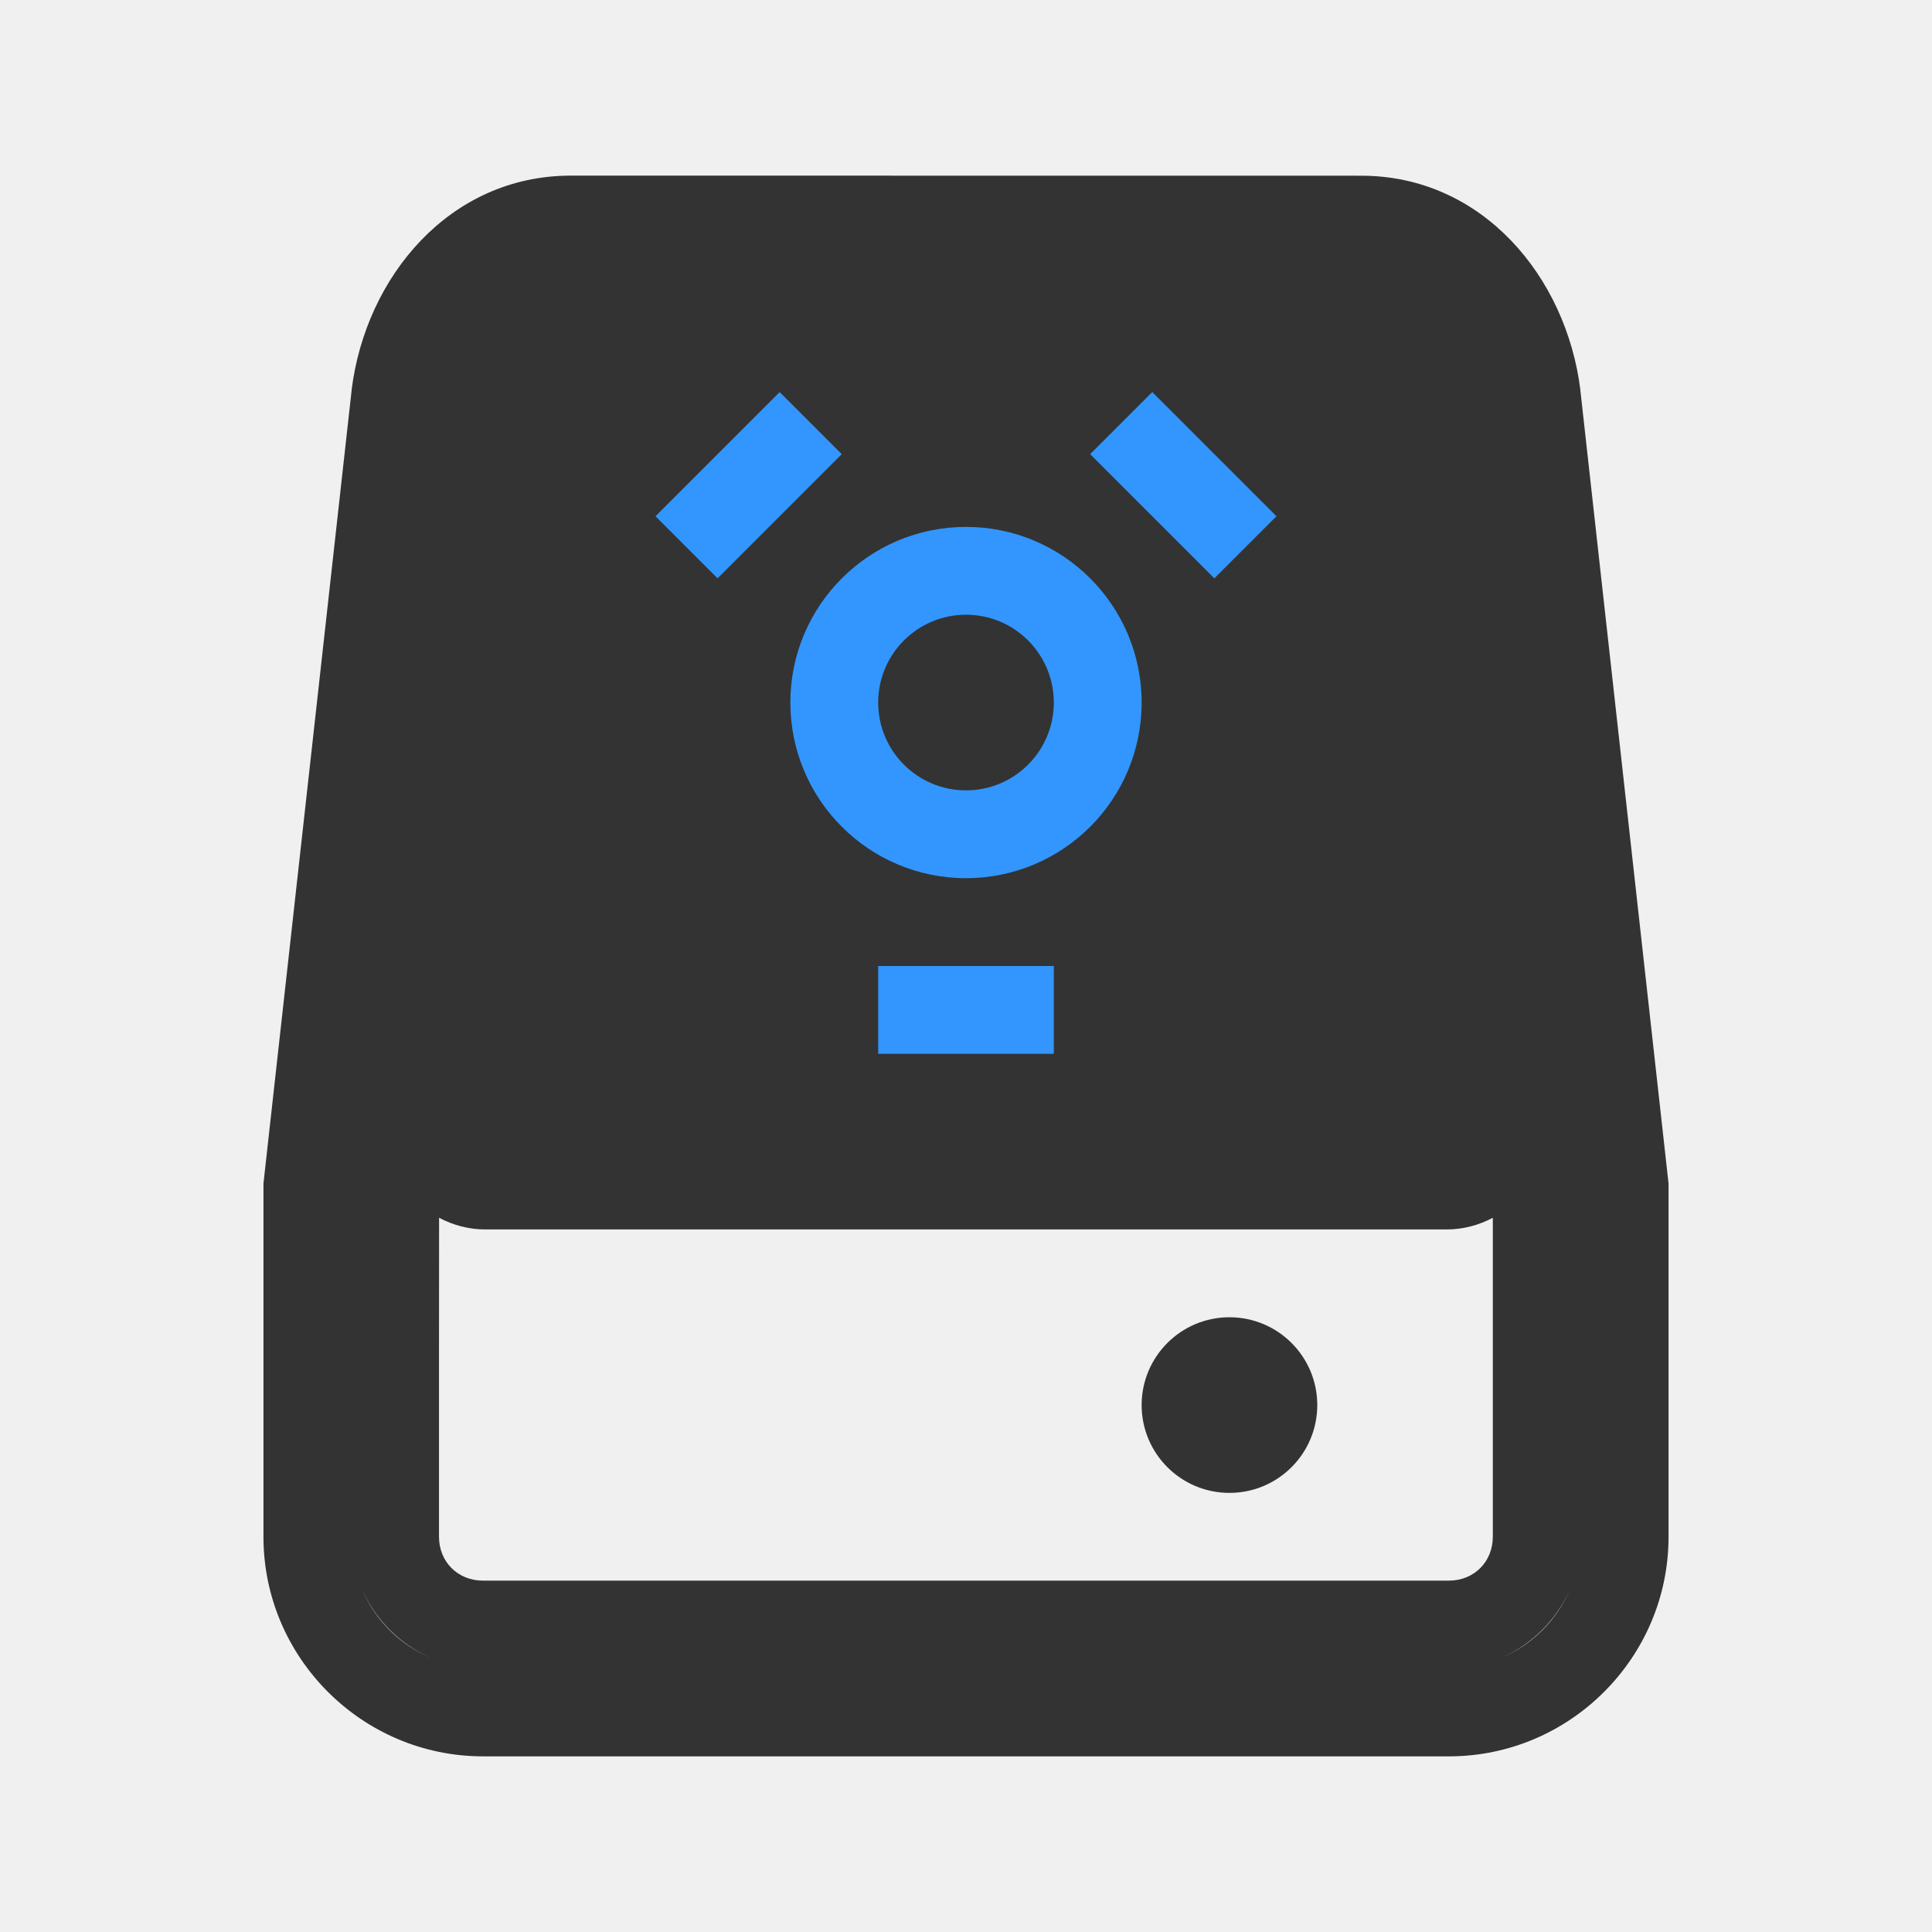
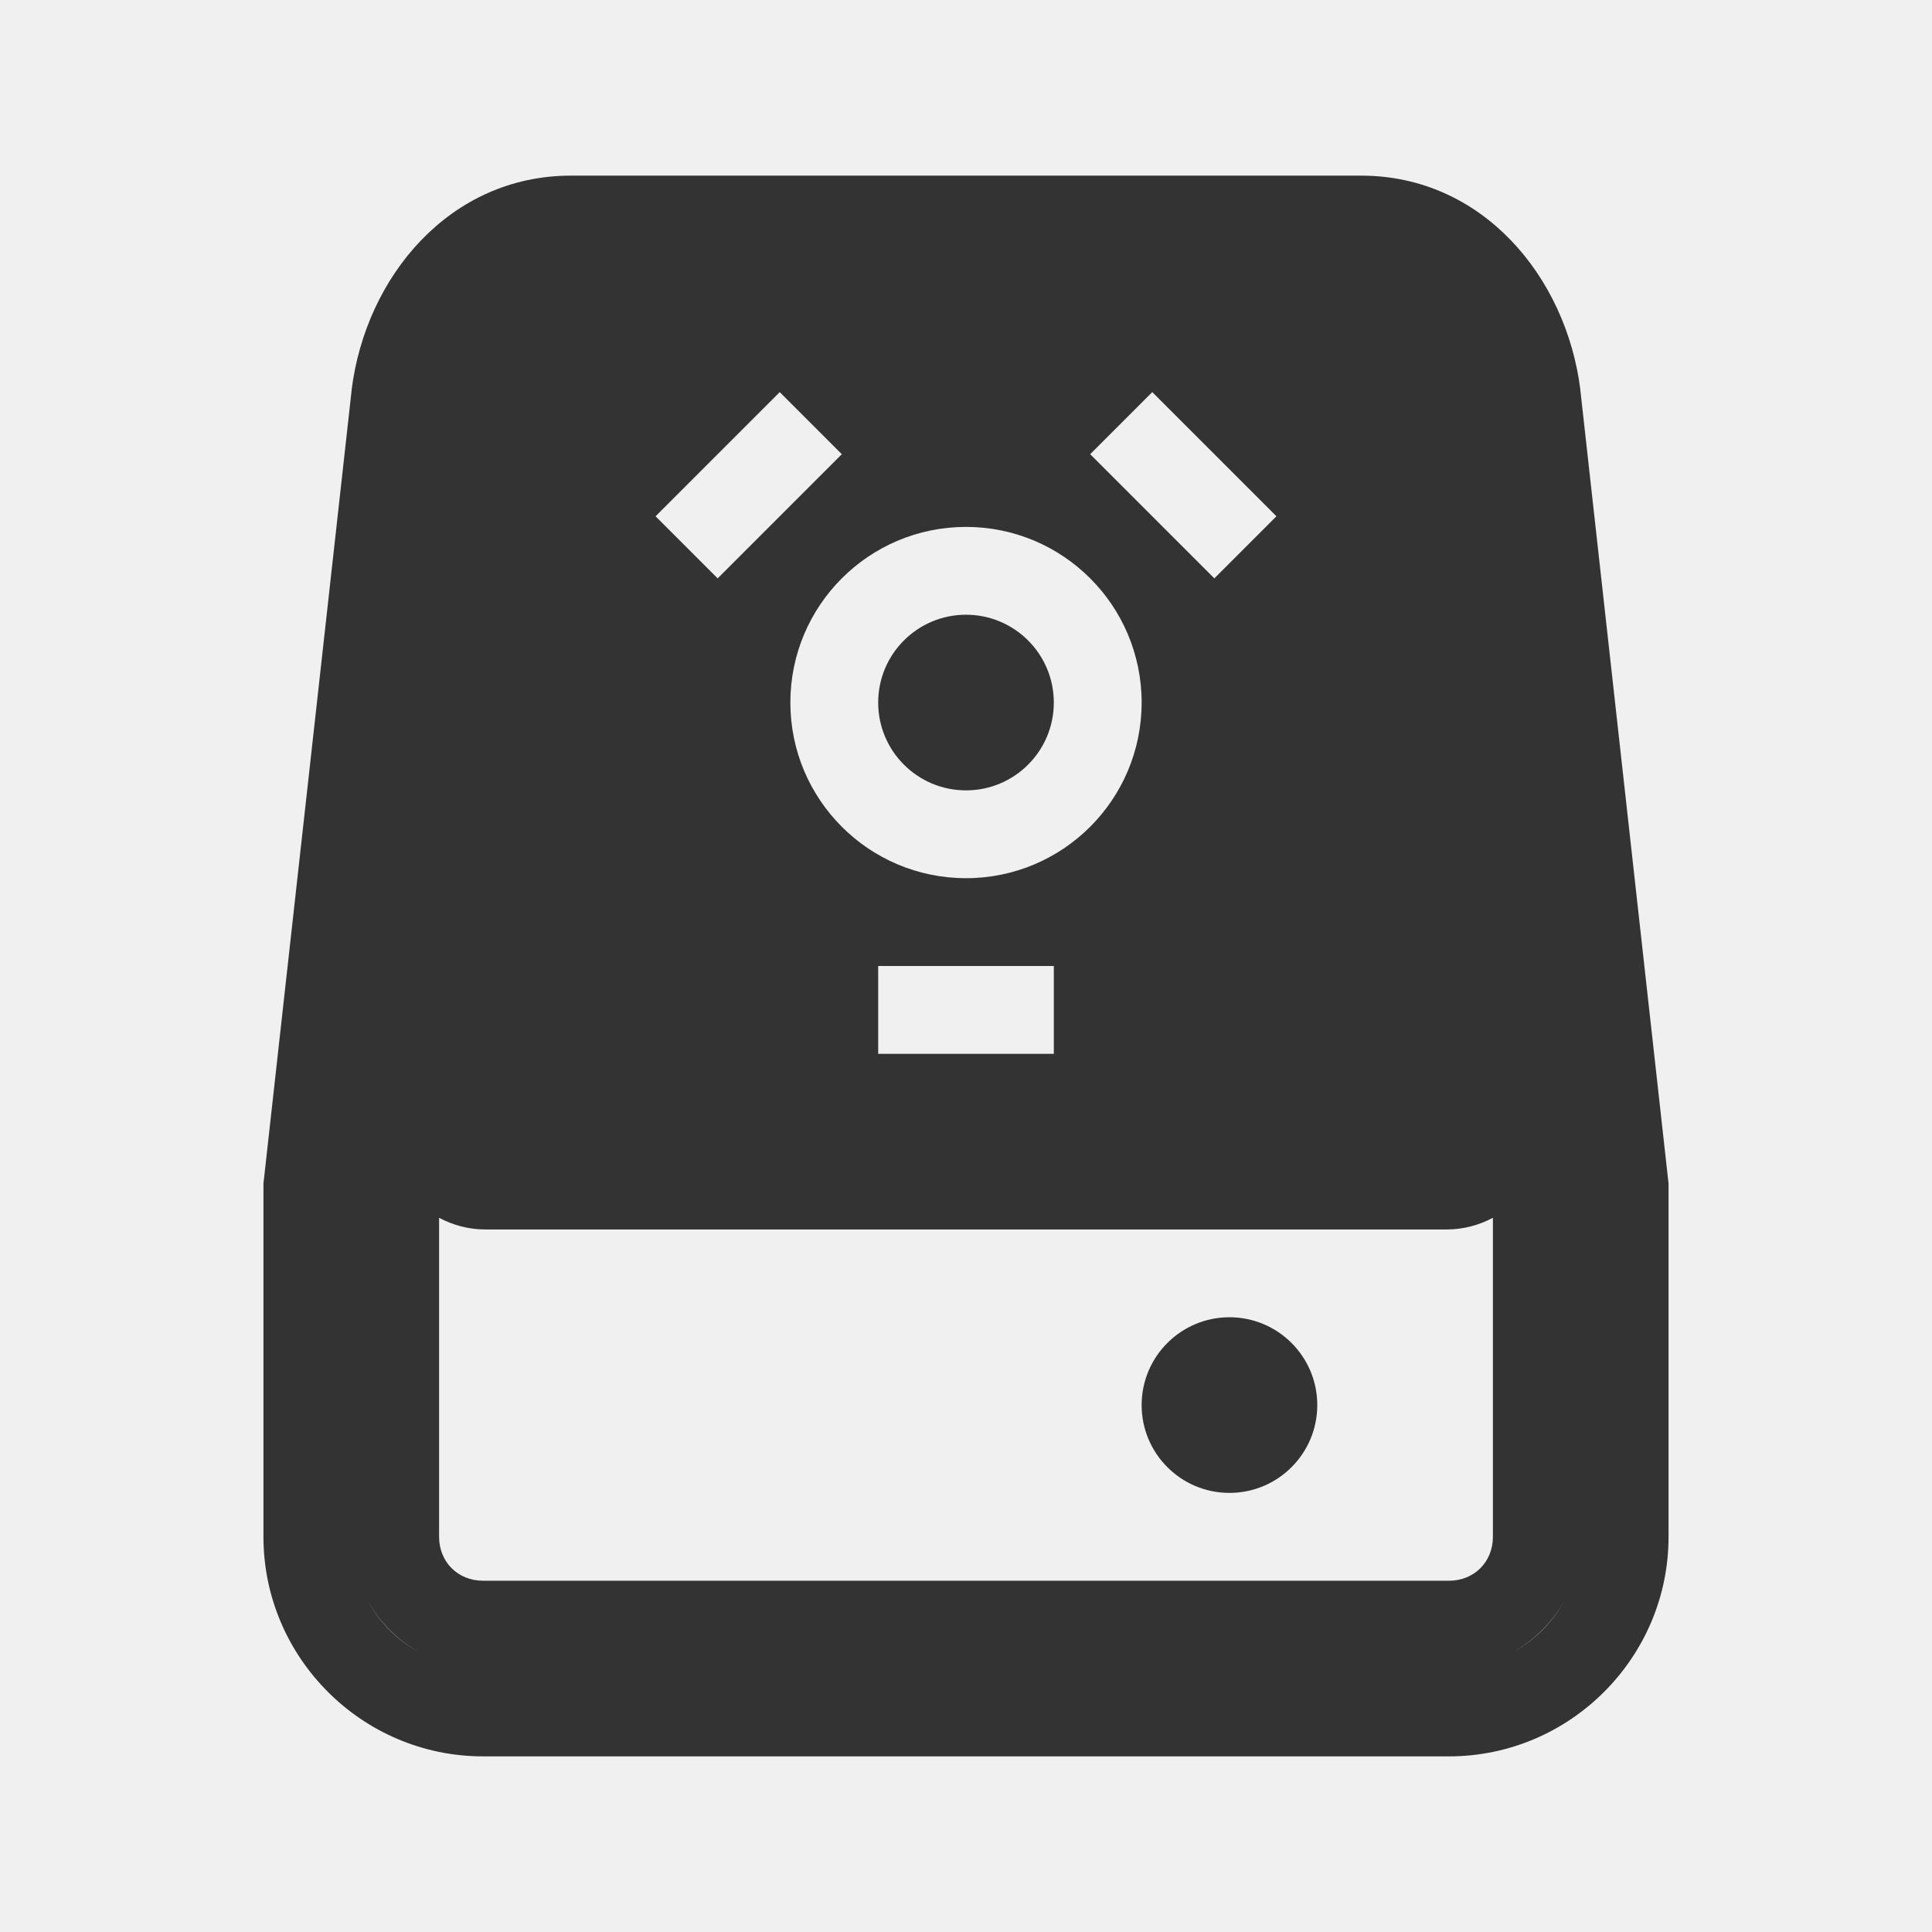
<svg xmlns="http://www.w3.org/2000/svg" width="22" height="22" version="1.1" id="svg21">
  <defs id="defs3">
    <style id="current-color-scheme" type="text/css">.ColorScheme-Text { color:#333333; } .ColorScheme-Highlight { color:#5294e2; } .ColorScheme-ButtonBackground { color:#333333; }</style>
  </defs>
  <rect class="ColorScheme-Text" x="-20.43" y="-19.39" width="16" height="16" ry="0" opacity="0" id="rect5" />
  <g id="kdf" transform="translate(22,22)">
    <rect y="-22" x="-22" height="22" width="22" id="rect817-1-2" style="clip-rule:evenodd;fill:#ffffff;fill-opacity:0;fill-rule:evenodd;stroke-width:0.546;stroke-linejoin:round;stroke-miterlimit:1.414" />
    <g id="g5546" transform="translate(-375,-528.3622)">
-       <path id="path4888" style="color:#000000;fill:#333333;fill-rule:evenodd;-inkscape-stroke:none;paint-order:fill markers stroke;fill-opacity:1" d="m 359.5,508.362 c -1.379,0 -2.335,1.15 -2.496,2.439 v 0.006 L 356,519.839 v 4.023 c 0,1.376 1.124,2.5 2.5,2.5 h 11 c 1.376,0 2.5,-1.124 2.5,-2.5 v -4.023 l -1.004,-9.031 v -0.006 c -0.161,-1.289 -1.117,-2.439 -2.496,-2.439 z m -1.5,11.867 c 0.157,0.084 0.339,0.133 0.523,0.133 h 10.953 c 0.185,0 0.366,-0.049 0.523,-0.133 v 1.609 2.023 c 0,0.286 -0.214,0.5 -0.5,0.5 h -11 c -0.286,0 -0.5,-0.214 -0.5,-0.5 v -2.023 z m -0.879,4.227 c 0.152,0.35 0.435,0.633 0.785,0.785 -0.355,-0.15 -0.635,-0.43 -0.785,-0.785 z m 13.758,0 c -0.15,0.355 -0.43,0.635 -0.785,0.785 0.35,-0.152 0.633,-0.435 0.785,-0.785 z" />
+       <path id="path4888" style="color:#000000;fill:#333333;fill-rule:evenodd;-inkscape-stroke:none;paint-order:fill markers stroke;fill-opacity:1" d="M 6.5 2 C 5.121 2 4.165 3.15 4.004 4.439 L 4.004 4.445 L 3 13.477 L 3 17.5 C 3 18.876 4.124 20 5.5 20 L 16.5 20 C 17.876 20 19 18.876 19 17.5 L 19 13.477 L 17.996 4.445 L 17.996 4.439 C 17.835 3.15 16.879 2 15.5 2 L 6.5 2 z M 8.879 4.465 L 9.586 5.172 L 8.172 6.586 L 7.465 5.879 L 8.879 4.465 z M 13.121 4.465 L 14.535 5.879 L 13.828 6.586 L 12.414 5.172 L 13.121 4.465 z M 11 6 A 2 2 0 0 1 13 8 A 2 2 0 0 1 11 10 A 2 2 0 0 1 9 8 A 2 2 0 0 1 11 6 z M 11 7 A 1 1 0 0 0 10 8 A 1 1 0 0 0 11 9 A 1 1 0 0 0 12 8 A 1 1 0 0 0 11 7 z M 10 11 L 12 11 L 12 12 L 10 12 L 10 11 z M 5 13.867 C 5.157 13.951 5.339 14 5.523 14 L 16.477 14 C 16.661 14 16.843 13.951 17 13.867 L 17 15.477 L 17 17.5 C 17 17.786 16.786 18 16.5 18 L 5.5 18 C 5.214 18 5 17.786 5 17.5 L 5 15.477 L 5 13.867 z M 4.184 18.223 C 4.321 18.471 4.529 18.679 4.777 18.816 C 4.526 18.68 4.32 18.474 4.184 18.223 z M 17.816 18.223 C 17.68 18.474 17.474 18.68 17.223 18.816 C 17.471 18.679 17.679 18.471 17.816 18.223 z " transform="translate(353,506.3622)" />
      <rect style="fill:#333333;fill-opacity:1;fill-rule:evenodd;stroke:none;stroke-width:1.1;stroke-linecap:round;stroke-linejoin:round;stroke-miterlimit:4;stroke-dasharray:none;stroke-opacity:1" id="rect5462" width="2" height="2" x="366" y="521.362" ry="1" />
    </g>
-     <rect style="fill:#3296fe;fill-opacity:1;fill-rule:evenodd;stroke-width:0.816;stroke-linecap:round;stroke-linejoin:round" id="rect2467" width="2" height="1" x="-12" y="-11" />
-     <path id="path2605" style="fill:#3296fe;fill-opacity:1;fill-rule:evenodd;stroke-linecap:round;stroke-linejoin:round" d="m -11,-16 a 2,2 0 0 0 -2,2 2,2 0 0 0 2,2 2,2 0 0 0 2,-2 2,2 0 0 0 -2,-2 z m 0,1 a 1,1 0 0 1 1,1 1,1 0 0 1 -1,1 1,1 0 0 1 -1,-1 1,1 0 0 1 1,-1 z" />
-     <rect style="fill:#3296fe;fill-opacity:1;fill-rule:evenodd;stroke-width:0.816;stroke-linecap:round;stroke-linejoin:round" id="rect3344" width="2" height="1" x="-18.678" y="-6.121" transform="rotate(45)" />
-     <rect style="fill:#3296fe;fill-opacity:1;fill-rule:evenodd;stroke-width:0.816;stroke-linecap:round;stroke-linejoin:round" id="rect3348" width="2" height="1" x="-3.121" y="-21.678" transform="matrix(-0.7071068,0.7071068,0.7071068,0.7071068,0,0)" />
  </g>
  <g id="16-16-kdf" transform="translate(22,22)">
    <rect style="opacity:0.001;fill:#ffffff;fill-opacity:1;fill-rule:evenodd;stroke:none;stroke-width:0.55;stroke-linecap:round;stroke-linejoin:round;stroke-miterlimit:4;stroke-dasharray:none;stroke-opacity:1" id="rect6376" width="16" height="16" x="-38" y="-16" />
    <g transform="translate(-394,-526.3622)" id="g5988">
      <g transform="translate(-86,334.3622)" id="g5984" style="fill:#ebebeb;fill-opacity:1">
        <g style="fill:#ebebeb;fill-opacity:1;fill-rule:evenodd" id="g5982">
-           <path id="path5976" style="fill:#333333;fill-opacity:1;paint-order:fill markers stroke" d="m 62.113,14 c -1.108,0 -1.863,0.901 -2,2 l -1,8 v 4 c 0,1.108 0.892,2 2,2 h 10 c 1.108,0 2,-0.892 2,-2 v -4 l -1,-8 c -0.137,-1.099 -0.892,-2 -2,-2 z m -2,11.549 C 60.299,25.82 60.642,26 61,26 h 10.227 c 0.358,0 0.701,-0.18 0.887,-0.451 V 28 c 0,0.554 -0.446,1 -1,1 h -10 c -0.554,0 -1,-0.446 -1,-1 z" transform="translate(383.8871,162)" />
+           <path id="path5976" style="fill:#333333;fill-opacity:1;paint-order:fill markers stroke" d="M -12 6 C -13.108 6 -13.863 6.901 -14 8 L -15 16 L -15 20 C -15 21.108 -14.108 22 -13 22 L -3 22 C -1.892 22 -1 21.108 -1 20 L -1 16 L -2 8 C -2.137 6.901 -2.892 6 -4 6 L -12 6 z M -10.121 8.465 L -9.414 9.172 L -10.828 10.586 L -11.535 9.879 L -10.121 8.465 z M -5.879 8.465 L -4.465 9.879 L -5.172 10.586 L -6.586 9.172 L -5.879 8.465 z M -8 10 A 2 2 0 0 1 -6 12 A 2 2 0 0 1 -8 14 A 2 2 0 0 1 -10 12 A 2 2 0 0 1 -8 10 z M -8 11 A 1 1 0 0 0 -9 12 A 1 1 0 0 0 -8 13 A 1 1 0 0 0 -7 12 A 1 1 0 0 0 -8 11 z M -9 15 L -7 15 L -7 16 L -9 16 L -9 15 z M -14 17.549 C -13.814 17.82 -13.471 18 -13.113 18 L -2.887 18 C -2.529 18 -2.186 17.82 -2 17.549 L -2 20 C -2 20.554 -2.446 21 -3 21 L -13 21 C -13.554 21 -14 20.554 -14 20 L -14 17.549 z " transform="translate(458,170)" />
          <rect x="454" y="189" width="1" height="1" style="fill:#333333;fill-opacity:1;paint-order:fill markers stroke" id="rect5980" ry="0.5" />
        </g>
      </g>
    </g>
-     <rect style="fill:#3296fe;fill-opacity:1;fill-rule:evenodd;stroke-width:0.816;stroke-linecap:round;stroke-linejoin:round" id="rect3590" width="2" height="1" x="-31" y="-7" />
-     <path id="path3592" style="fill:#3296fe;fill-opacity:1;fill-rule:evenodd;stroke-linecap:round;stroke-linejoin:round" d="m -30,-12 a 2,2 0 0 0 -2,2 2,2 0 0 0 2,2 2,2 0 0 0 2,-2 2,2 0 0 0 -2,-2 z m 0,1 a 1,1 0 0 1 1,1 1,1 0 0 1 -1,1 1,1 0 0 1 -1,-1 1,1 0 0 1 1,-1 z" />
-     <rect style="fill:#3296fe;fill-opacity:1;fill-rule:evenodd;stroke-width:0.816;stroke-linecap:round;stroke-linejoin:round" id="rect3594" width="2" height="1" x="-29.284" y="10.142" transform="rotate(45)" />
-     <rect style="fill:#3296fe;fill-opacity:1;fill-rule:evenodd;stroke-width:0.816;stroke-linecap:round;stroke-linejoin:round" id="rect3596" width="2" height="1" x="13.142" y="-32.284" transform="matrix(-0.7071068,0.7071068,0.7071068,0.7071068,0,0)" />
  </g>
</svg>
